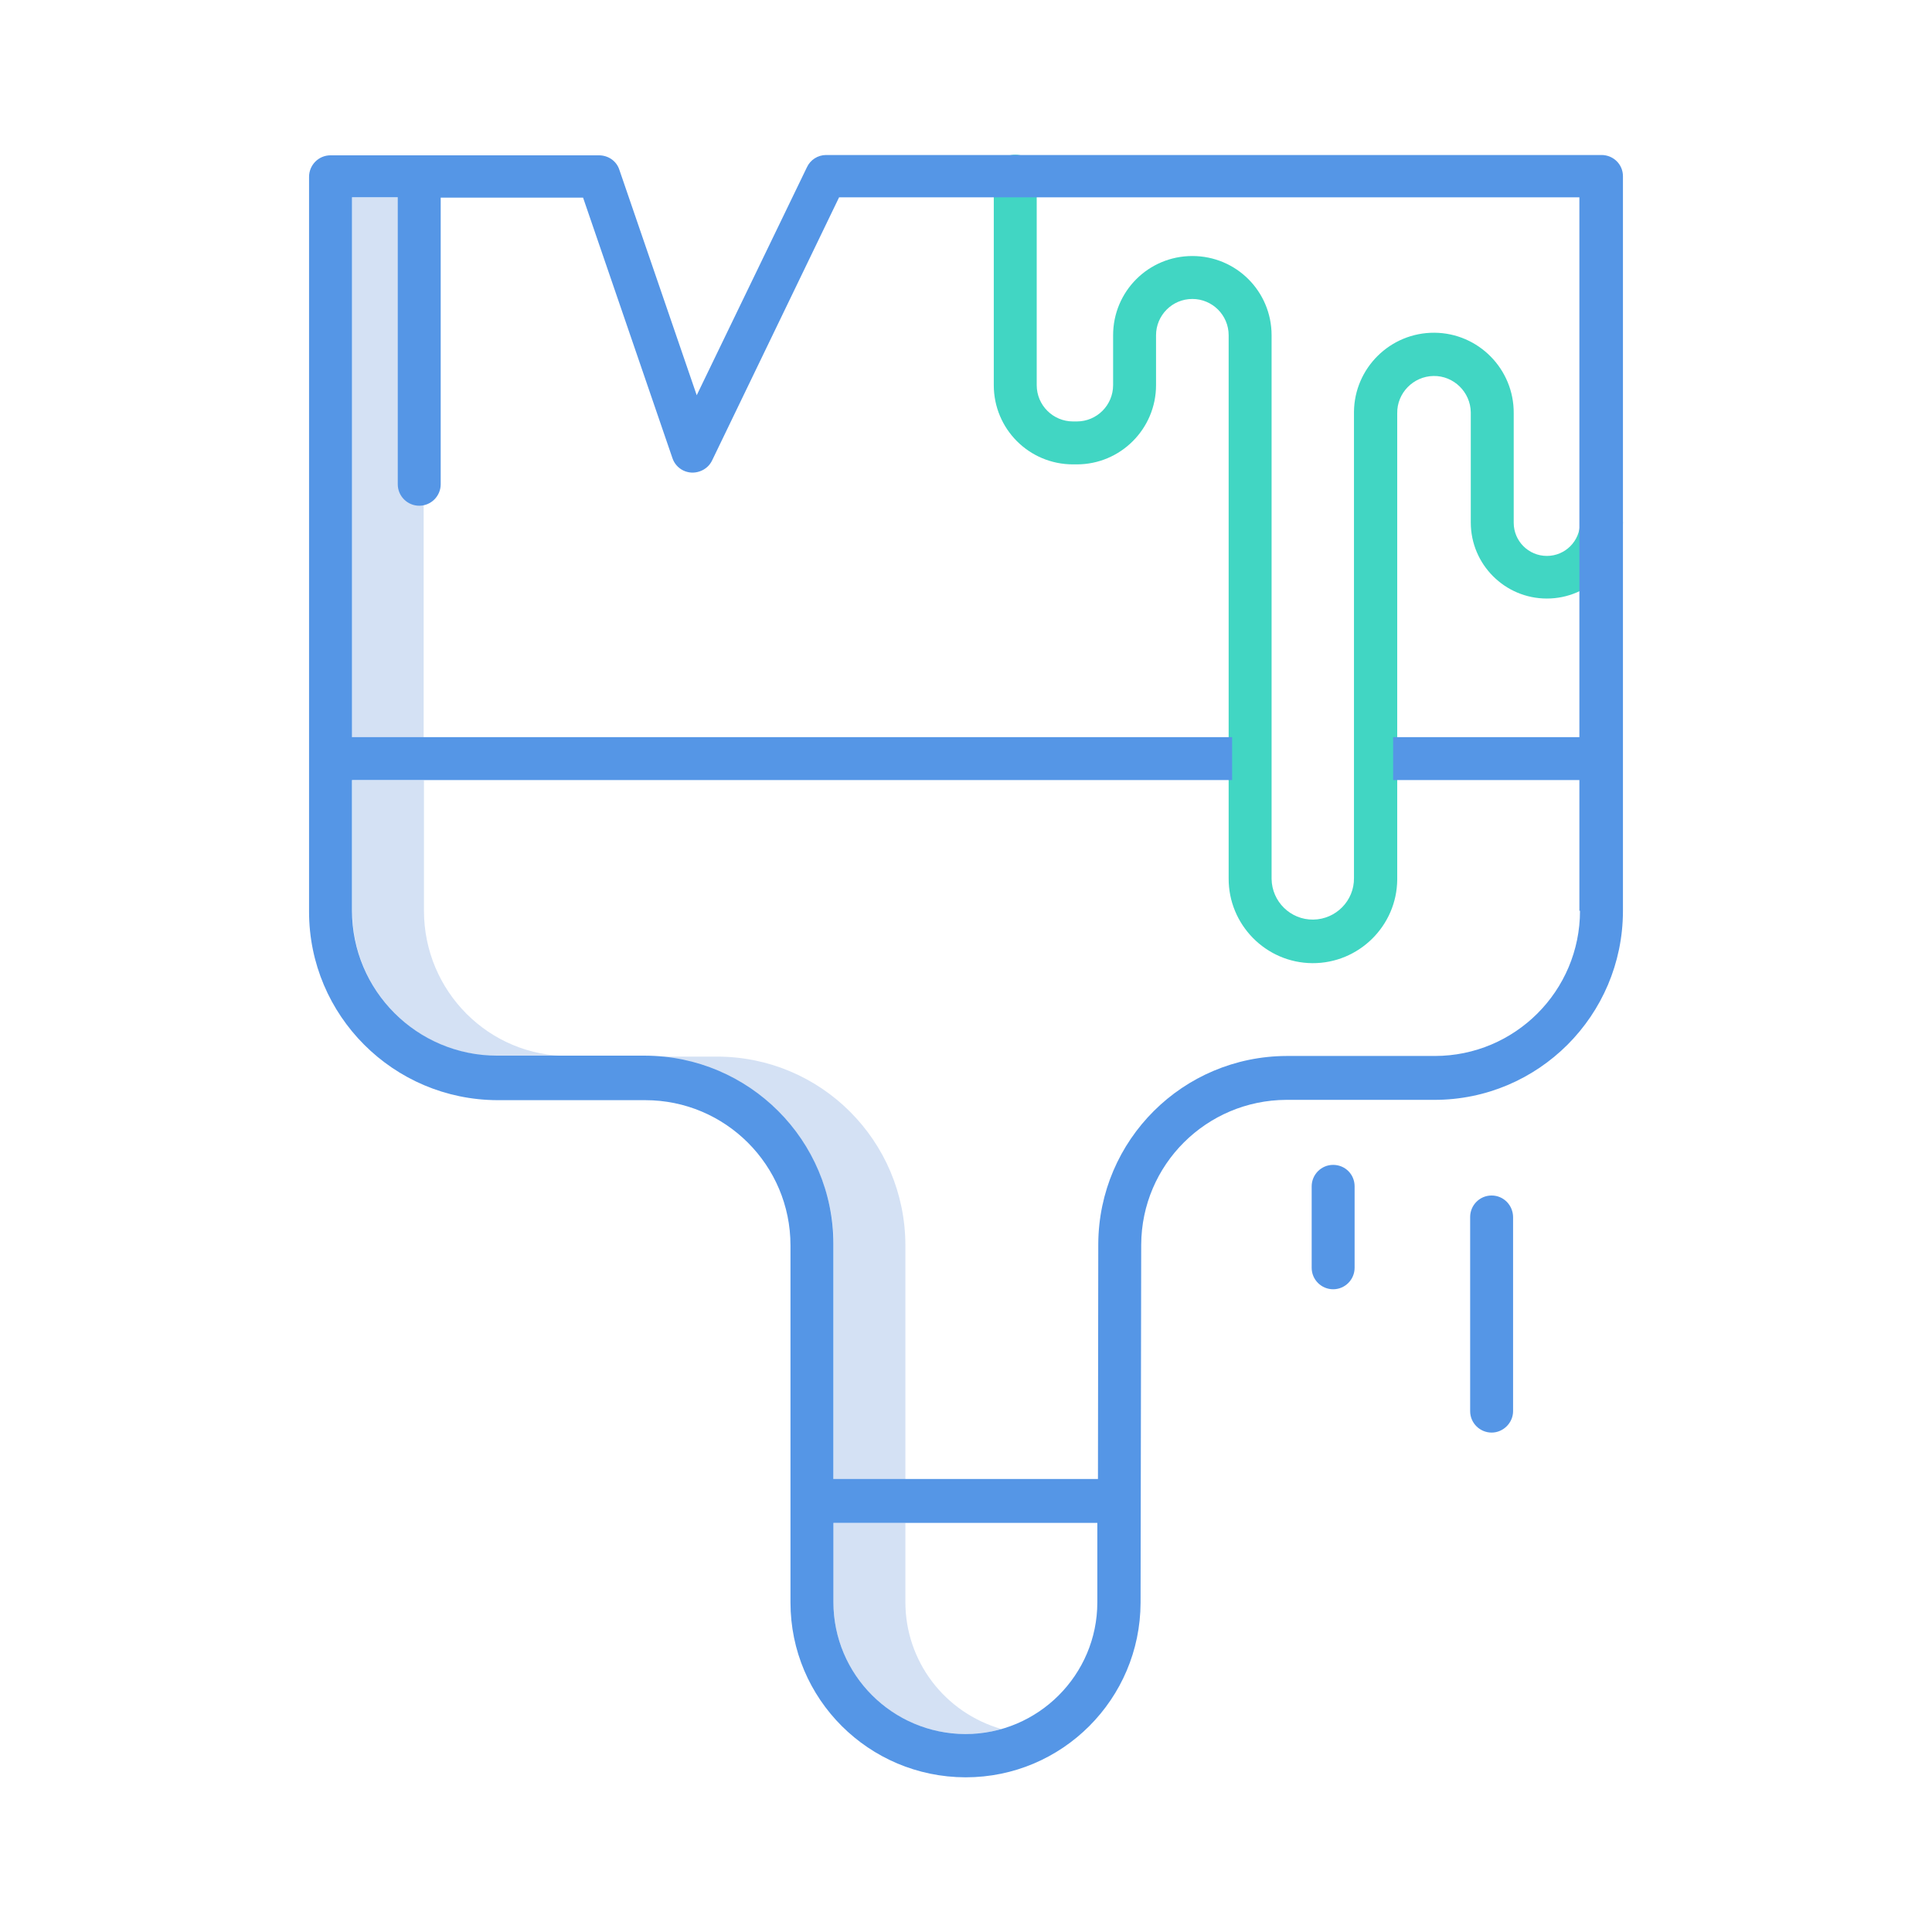
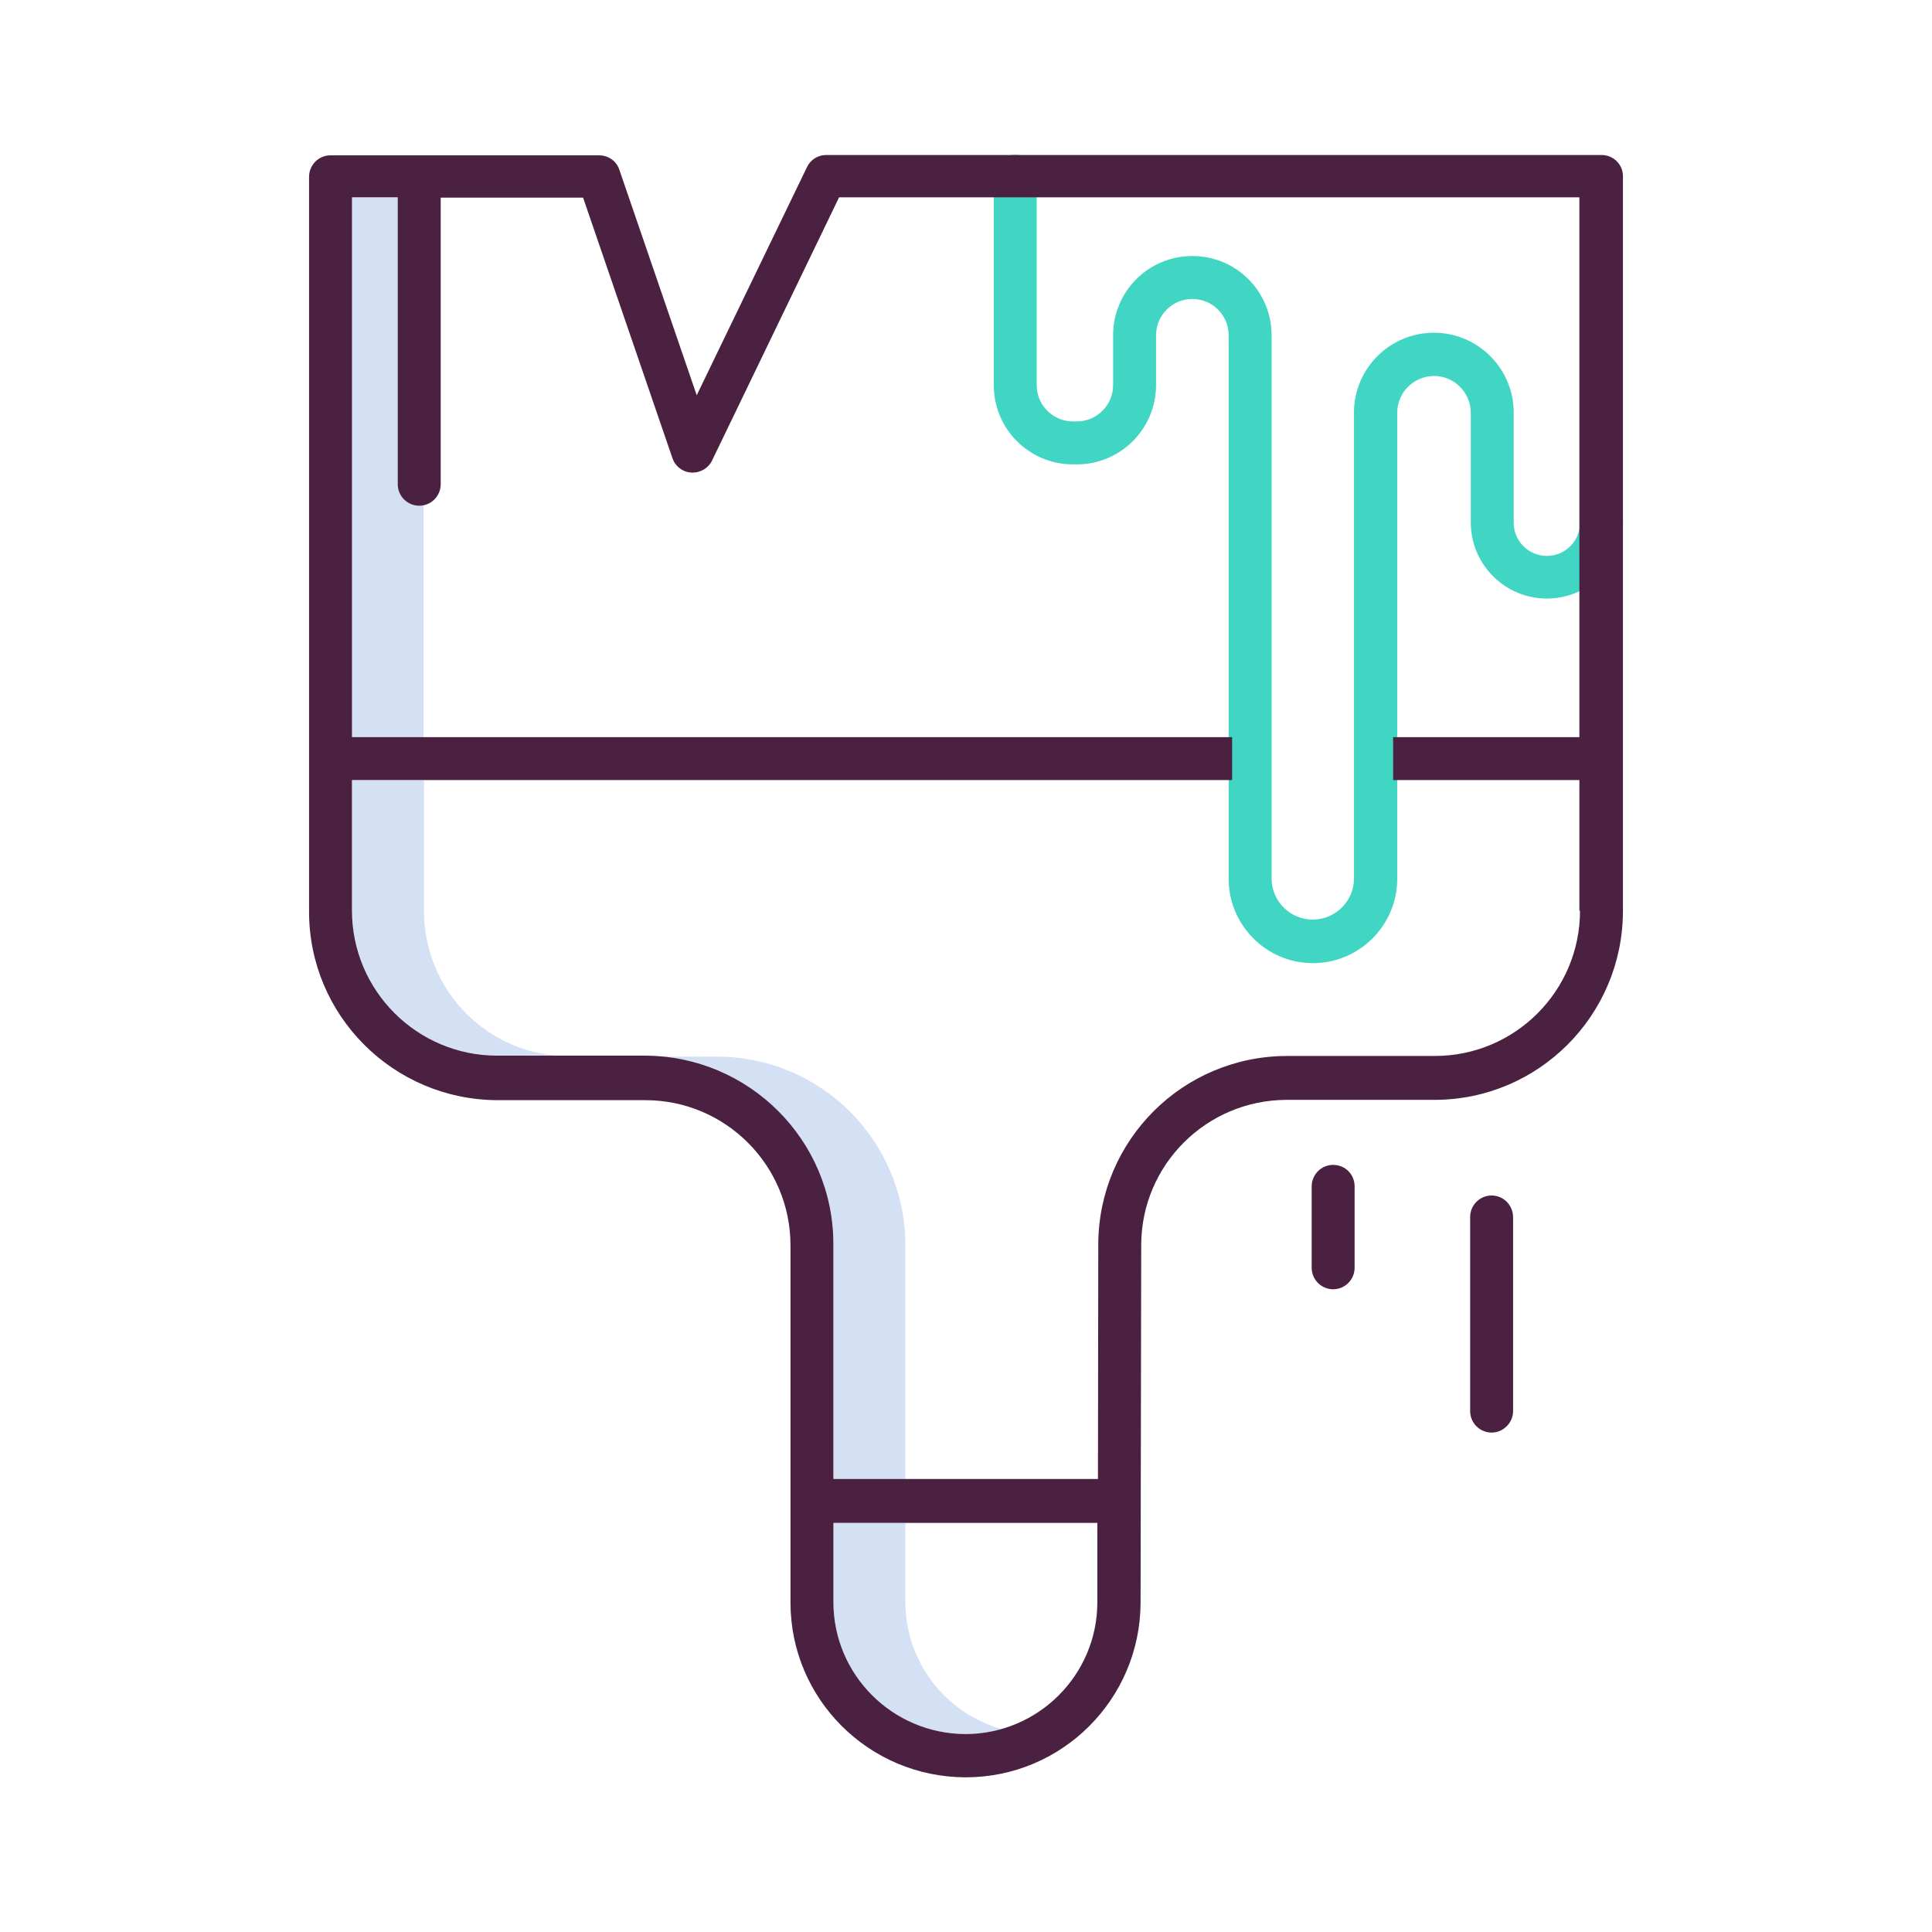
<svg xmlns="http://www.w3.org/2000/svg" version="1.1" id="Calque_1" x="0" y="0" viewBox="0 0 612 612" xml:space="preserve">
-   <style>.st1{fill:#5596e6}</style>
+   <style>.st1{fill:#4B2142}</style>
  <path d="M111.5 62.6h22.7v171h-22.7v-171zm22.8 225.9v-41.3h-22.7v41.3c0 25.4 20.6 46 46 46h22.7c-25.4.2-46-20.5-46-46zm92.8 46.2h-22.7c32.9 0 59.6 26.7 59.7 59.7v74.4h22.7v-74.4c-.1-33.1-26.8-59.7-59.7-59.7zm59.7 172.8v-25.1H264v25.1c0 23 18.7 41.7 41.7 41.8h.1c3.8 0 7.7-.5 11.4-1.6-18-5.2-30.4-21.5-30.4-40.2z" fill="#d4e1f4" />
  <path class="st1" d="M422.3 369c-3.8 0-6.8 3.1-6.8 6.8v25.8c0 3.8 3.1 6.8 6.8 6.8 3.8 0 6.8-3.1 6.8-6.8v-25.8c0-3.8-3-6.8-6.8-6.8zm50.2 9.7c-3.8 0-6.8 3.1-6.8 6.8V447c0 3.8 3.1 6.8 6.8 6.8s6.8-3.1 6.8-6.8v-61.4c0-3.8-3-6.9-6.8-6.9z" />
  <path d="M507.3 158.8c-3.8 0-6.8 3.1-6.8 6.8 0 5.8-4.7 10.5-10.5 10.5s-10.5-4.7-10.5-10.5v-34.7c.1-14-11.2-25.4-25.1-25.5-14-.1-25.4 11.2-25.5 25.1v147.6c.1 7.2-5.7 13.1-12.9 13.2-7.2.1-13.1-5.7-13.2-12.9V106.2c0-13.9-11.2-25.1-25.1-25.1s-25.1 11.2-25.1 25.1V122c0 6.3-5.1 11.5-11.5 11.5h-1.2c-6.3 0-11.5-5.1-11.5-11.5V55.8c0-3.8-3.1-6.8-6.8-6.8-3.8 0-6.8 3.1-6.8 6.8V122c0 13.9 11.2 25.1 25.1 25.1h1.2c13.9 0 25.1-11.3 25.1-25.1v-15.8c0-6.3 5.1-11.5 11.5-11.5 6.3 0 11.5 5.1 11.5 11.5v172c-.1 14.7 11.8 26.8 26.5 26.9s26.8-11.8 26.9-26.5V130.9c-.1-6.4 5.1-11.7 11.5-11.8s11.7 5.1 11.8 11.5v34.9c0 13.3 10.8 24.1 24.1 24.1s24.1-10.8 24.1-24.1c0-3.6-3-6.7-6.8-6.7z" fill="#41d6c3" />
  <path class="st1" d="M507.3 49.1H261.7c-2.6 0-5 1.5-6.1 3.9l-34.9 72.2-24.5-71.4c-.9-2.8-3.5-4.6-6.5-4.6h-85c-3.8 0-6.8 3.1-6.8 6.8v232.8c0 32.9 26.7 59.6 59.7 59.7h46.8c25.4 0 46 20.6 46 46v113.1c0 30.6 24.8 55.3 55.4 55.4h.1c30.6 0 55.3-24.8 55.4-55.3l.2-113.4c.1-25.4 20.7-45.8 46-45.9h46.9c32.9 0 59.6-26.7 59.7-59.7V55.8c0-3.7-3-6.7-6.8-6.7zM305.8 549.3c-23.1-.1-41.8-18.8-41.8-41.8v-25.1h83.6v25.2c0 22.9-18.7 41.7-41.8 41.7zm194.7-260.8c0 25.4-20.6 46-46 46h-46.9c-32.9.1-59.5 26.6-59.7 59.5l-.1 74.5H264v-74.4c0-32.9-26.7-59.6-59.7-59.7h-46.8c-25.4 0-46-20.6-46-46v-41.3h278.8v-13.6H111.5v-171H126v90.9c0 3.8 3.1 6.8 6.8 6.8 3.8 0 6.8-3.1 6.8-6.8V62.6h45.1l28.3 82.5c1.2 3.6 5.1 5.5 8.7 4.2 1.7-.6 3.1-1.8 3.9-3.5l40.2-83.3h234.5v171h-59v13.6h59v41.4h.2z" />
</svg>
